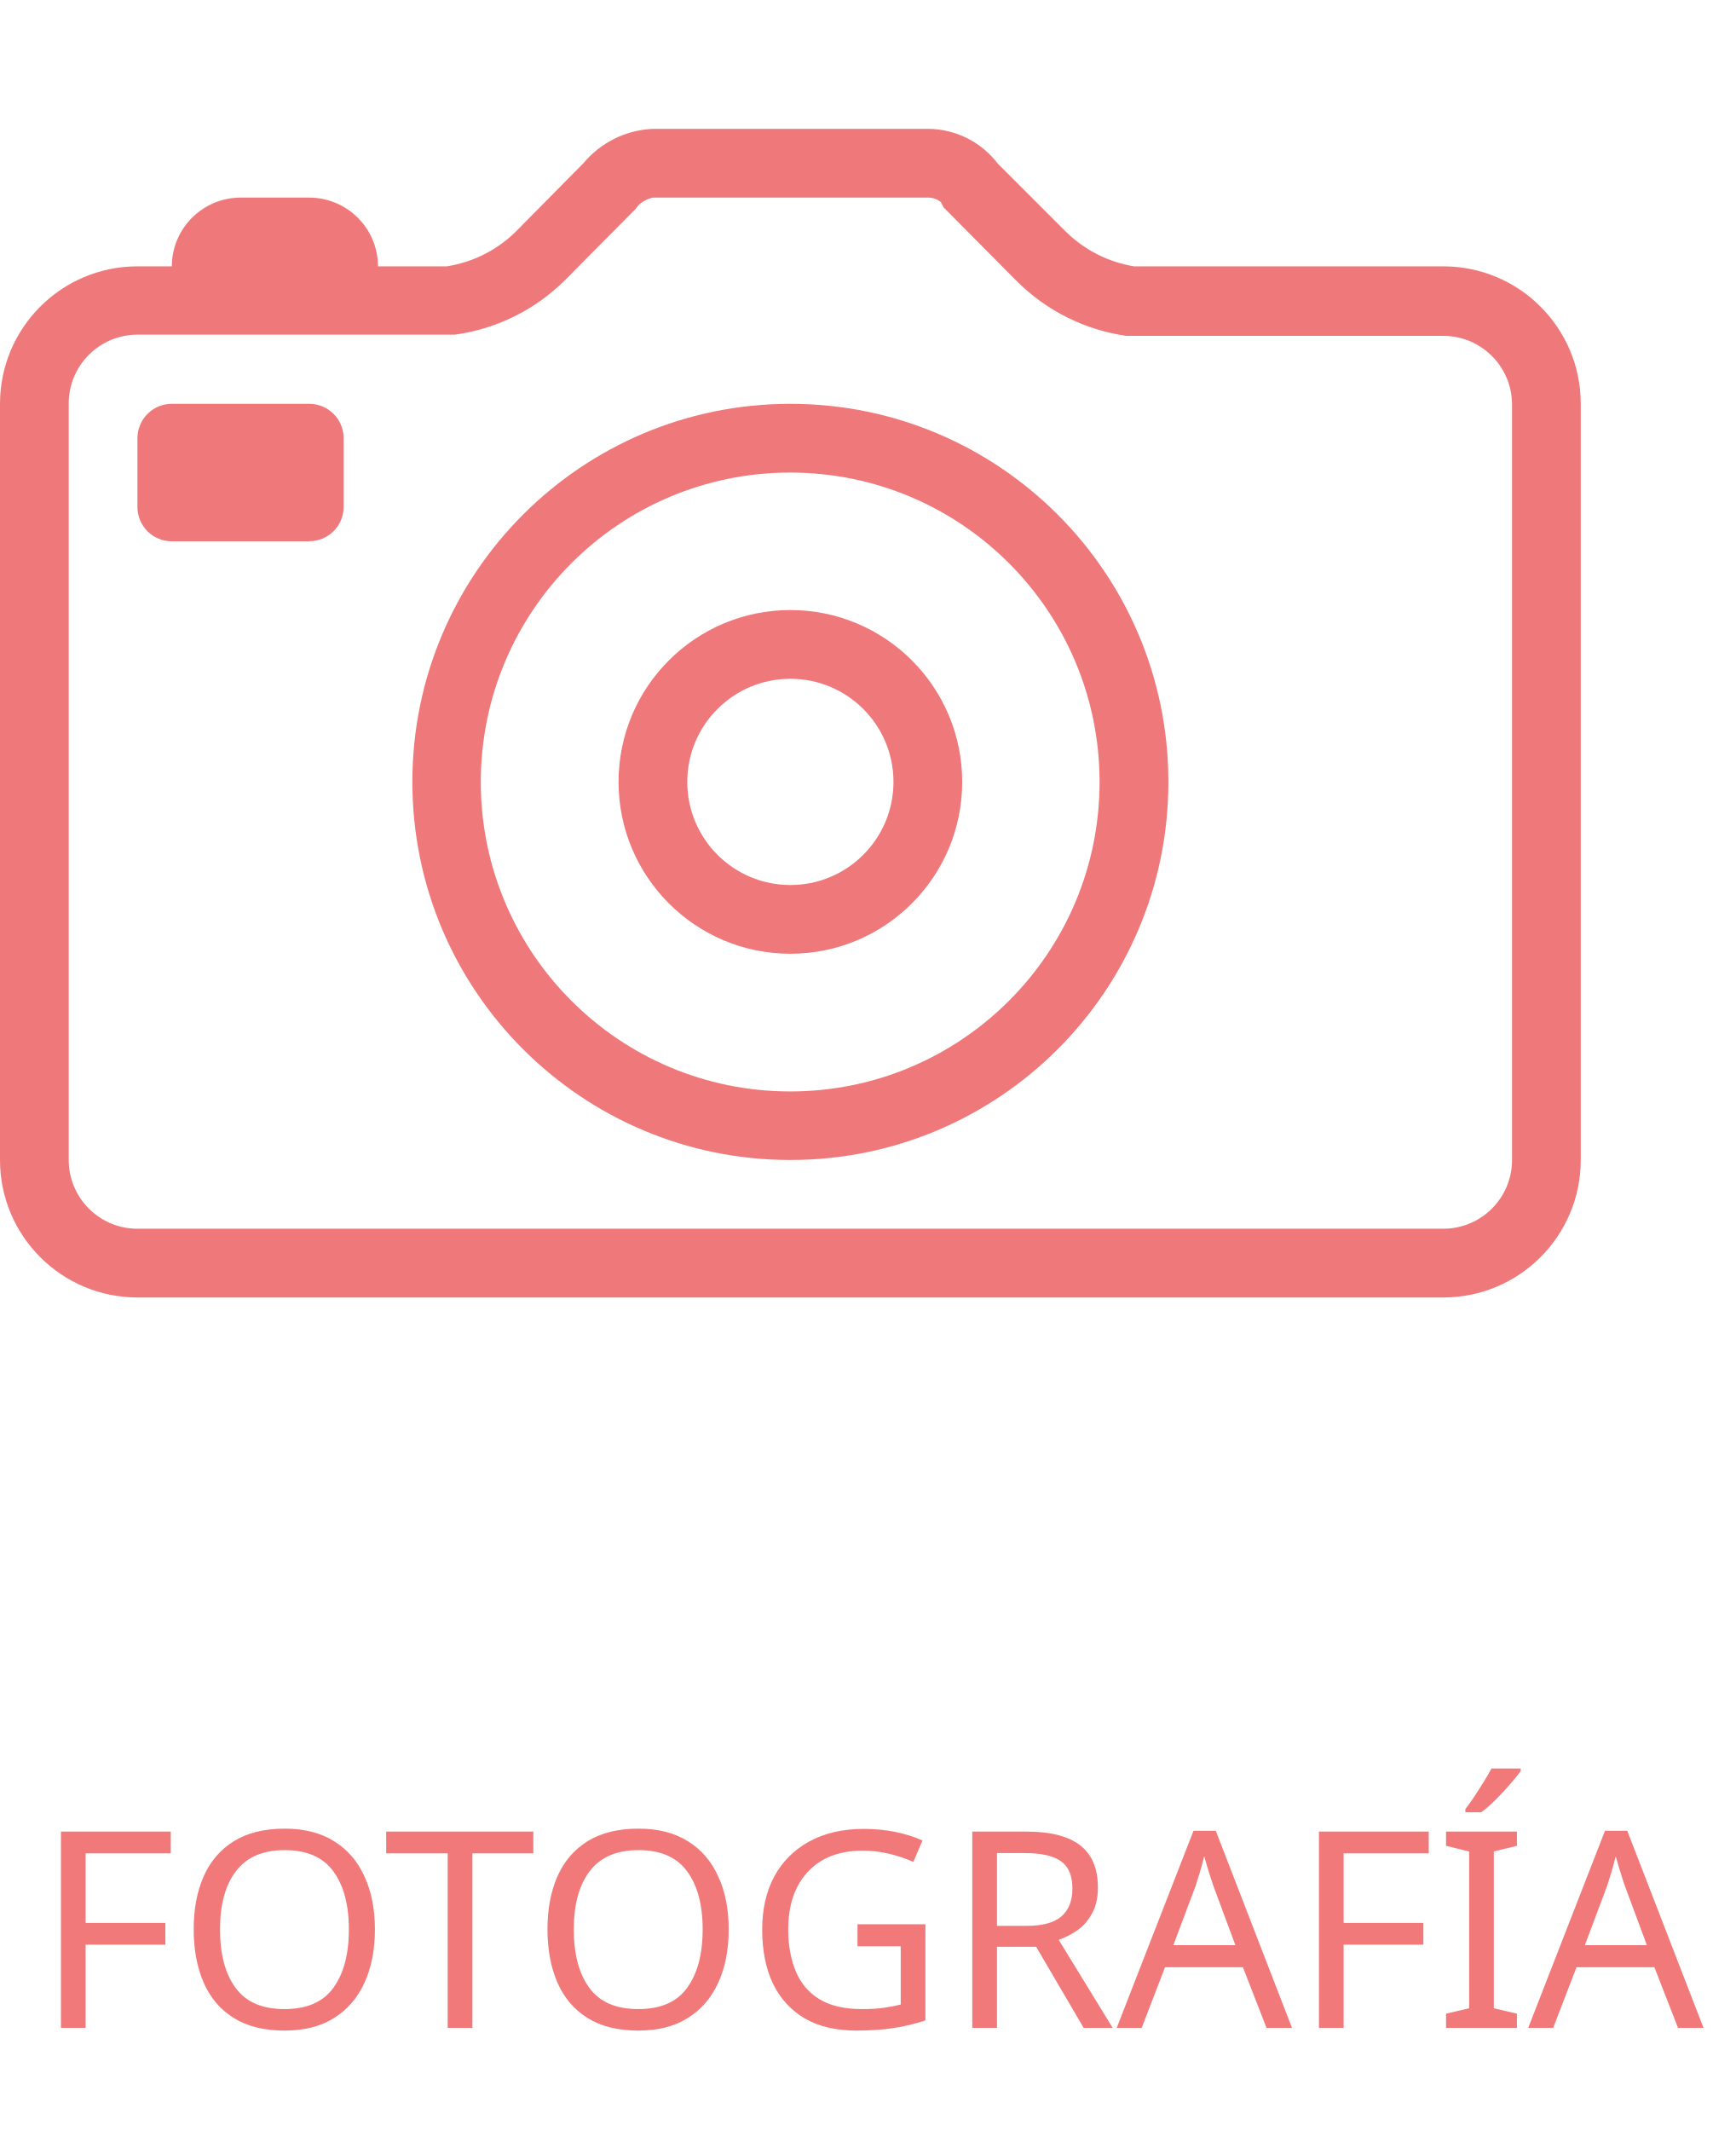
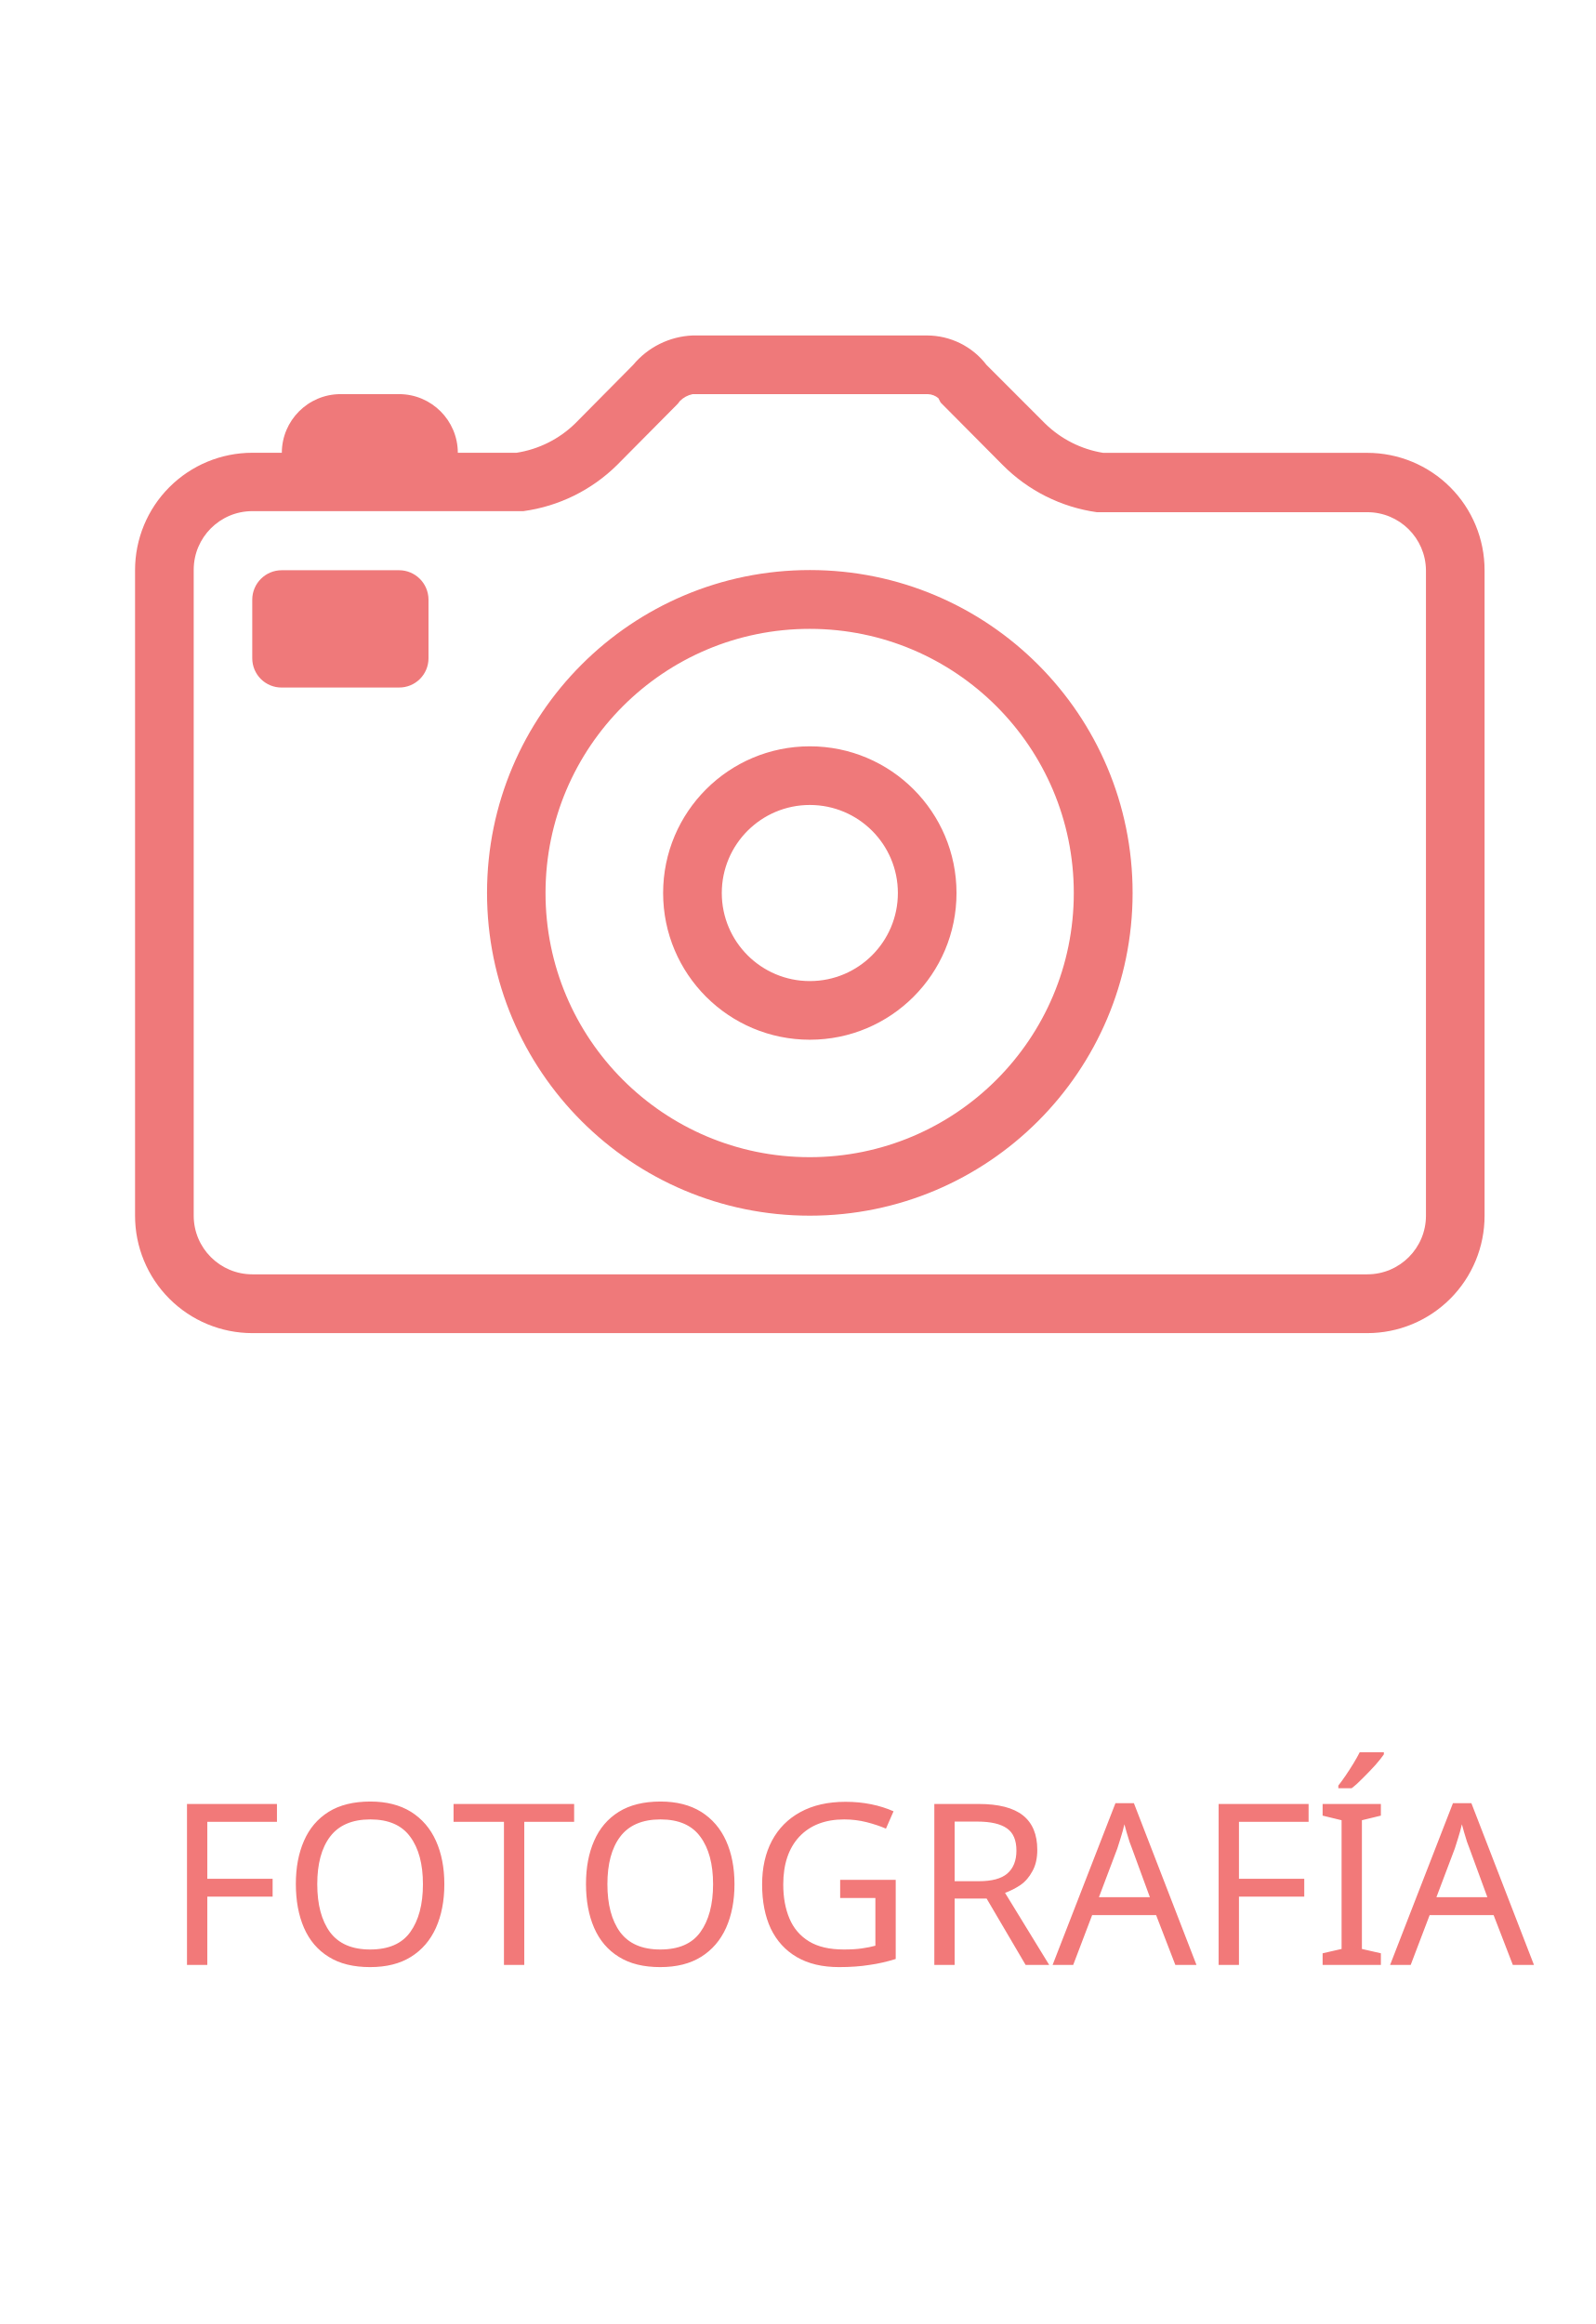
- <svg xmlns="http://www.w3.org/2000/svg" width="101" height="124" viewBox="0 0 101 124">
+ <svg xmlns="http://www.w3.org/2000/svg" width="92" height="134" viewBox="0 0 92 134">
  <defs>
    <clipPath id="clip-path">
-       <rect id="Rectángulo_238" data-name="Rectángulo 238" width="92" height="83" transform="translate(638 384)" fill="#d8bebe" stroke="#707070" stroke-width="1" />
+       <rect id="Rectángulo_238" data-name="Rectángulo 238" width="77.82" height="70.21" transform="translate(0 0)" fill="#d8bebe" stroke="#707070" stroke-width="1" />
    </clipPath>
  </defs>
-   <g id="Grupo_61" data-name="Grupo 61" transform="translate(-628 -785)">
-     <g id="Enmascarar_grupo_28" data-name="Enmascarar grupo 28" transform="translate(-10 401)" clip-path="url(#clip-path)">
-       <g id="fotografia" transform="translate(638 391.498)">
-         <g id="Capa_1" data-name="Capa 1">
-           <path id="Trazado_104" data-name="Trazado 104" d="M84,68H8A8,8,0,0,1,0,60V16A8,8,0,0,1,8,8h2a4.009,4.009,0,0,1,4-4h4A4.009,4.009,0,0,1,22,8h4A7.338,7.338,0,0,0,30,6l3.954-4A5.575,5.575,0,0,1,38,0H54a5.115,5.115,0,0,1,4.052,2l4,4A7.338,7.338,0,0,0,66,8H84A8,8,0,0,1,92,16V60A8,8,0,0,1,84,68Zm4-52a4,4,0,0,0-4-3.954H65.561a11.248,11.248,0,0,1-6.418-3.22l-4.228-4.26-.153-.3A1.15,1.15,0,0,0,54.05,4H38a1.709,1.709,0,0,0-.854.46l-.153.2-4.14,4.173a11.248,11.248,0,0,1-6.385,3.143H8a4,4,0,0,0-4,4V60a4,4,0,0,0,4,4H84a4,4,0,0,0,4-4ZM46,60A22,22,0,1,1,68,38,22,22,0,0,1,46,60Zm0-40A18.006,18.006,0,1,0,63.995,38,18.006,18.006,0,0,0,46,20ZM46,48A10,10,0,1,1,56,38,10,10,0,0,1,46,48Zm0-16a6,6,0,1,0,6,6,6,6,0,0,0-6-6ZM17.995,24H10A1.993,1.993,0,0,1,8,22V17.995A2,2,0,0,1,10,16h8a2,2,0,0,1,2,1.993V22a1.993,1.993,0,0,1-2,1.993Z" fill="#ef797a" />
+   <g id="Grupo_77" data-name="Grupo 77" transform="translate(-638.82 -562)">
+     <rect id="Rectángulo_353" data-name="Rectángulo 353" width="92" height="134" transform="translate(638.82 562)" fill="none" opacity="0.451" />
+     <g id="Enmascarar_grupo_28" data-name="Enmascarar grupo 28" transform="translate(646.608 575)" clip-path="url(#clip-path)">
+       <g id="fotografia" transform="translate(0 6.343)">
+         <g id="Capa_1" data-name="Capa 1" transform="translate(0)">
+           <path id="Trazado_104" data-name="Trazado 104" d="M71.057,57.524H6.763A6.763,6.763,0,0,1,0,50.752V13.536A6.763,6.763,0,0,1,6.763,6.763h1.7A3.391,3.391,0,0,1,11.84,3.382h3.381a3.391,3.391,0,0,1,3.391,3.382h3.381a6.207,6.207,0,0,0,3.381-1.686L28.719,1.7A4.715,4.715,0,0,1,32.147,0H45.673A4.326,4.326,0,0,1,49.1,1.7l3.381,3.382a6.207,6.207,0,0,0,3.344,1.686h15.23a6.763,6.763,0,0,1,6.763,6.772V50.752a6.763,6.763,0,0,1-6.763,6.772Zm3.381-43.989a3.382,3.382,0,0,0-3.381-3.345h-15.6a9.514,9.514,0,0,1-5.429-2.724l-3.576-3.6-.13-.25a.973.973,0,0,0-.6-.232H32.147a1.445,1.445,0,0,0-.723.389l-.13.167-3.5,3.53a9.514,9.514,0,0,1-5.4,2.659H6.763a3.382,3.382,0,0,0-3.381,3.382V50.752a3.382,3.382,0,0,0,3.381,3.382H71.057a3.382,3.382,0,0,0,3.381-3.382ZM38.91,50.752a18.613,18.613,0,1,1,18.612-18.6A18.612,18.612,0,0,1,38.91,50.752Zm0-33.835A15.231,15.231,0,1,0,54.131,32.145,15.231,15.231,0,0,0,38.91,16.917Zm0,23.69a8.459,8.459,0,1,1,8.458-8.459,8.458,8.458,0,0,1-8.458,8.459Zm0-13.536a5.077,5.077,0,1,0,5.077,5.077A5.077,5.077,0,0,0,38.91,27.071ZM15.221,20.3H8.458a1.686,1.686,0,0,1-1.7-1.686V15.222a1.7,1.7,0,0,1,1.7-1.686h6.763a1.7,1.7,0,0,1,1.7,1.686v3.391a1.686,1.686,0,0,1-1.7,1.686Z" transform="translate(0)" fill="#ef797a" />
        </g>
      </g>
    </g>
-     <text id="FOTOGRAFÍA" transform="translate(630 903)" fill="#f27979" font-size="16" font-family="Poppins-Medium, Poppins Medium" font-weight="500">
+     <text id="FOTOGRAFÍA" transform="translate(648.337 675.297)" fill="#f27979" font-size="13" font-family="Poppins-Medium, Poppins Medium" font-weight="500">
      <tspan x="0" y="0">FOTOGRAFÍA</tspan>
    </text>
  </g>
</svg>
